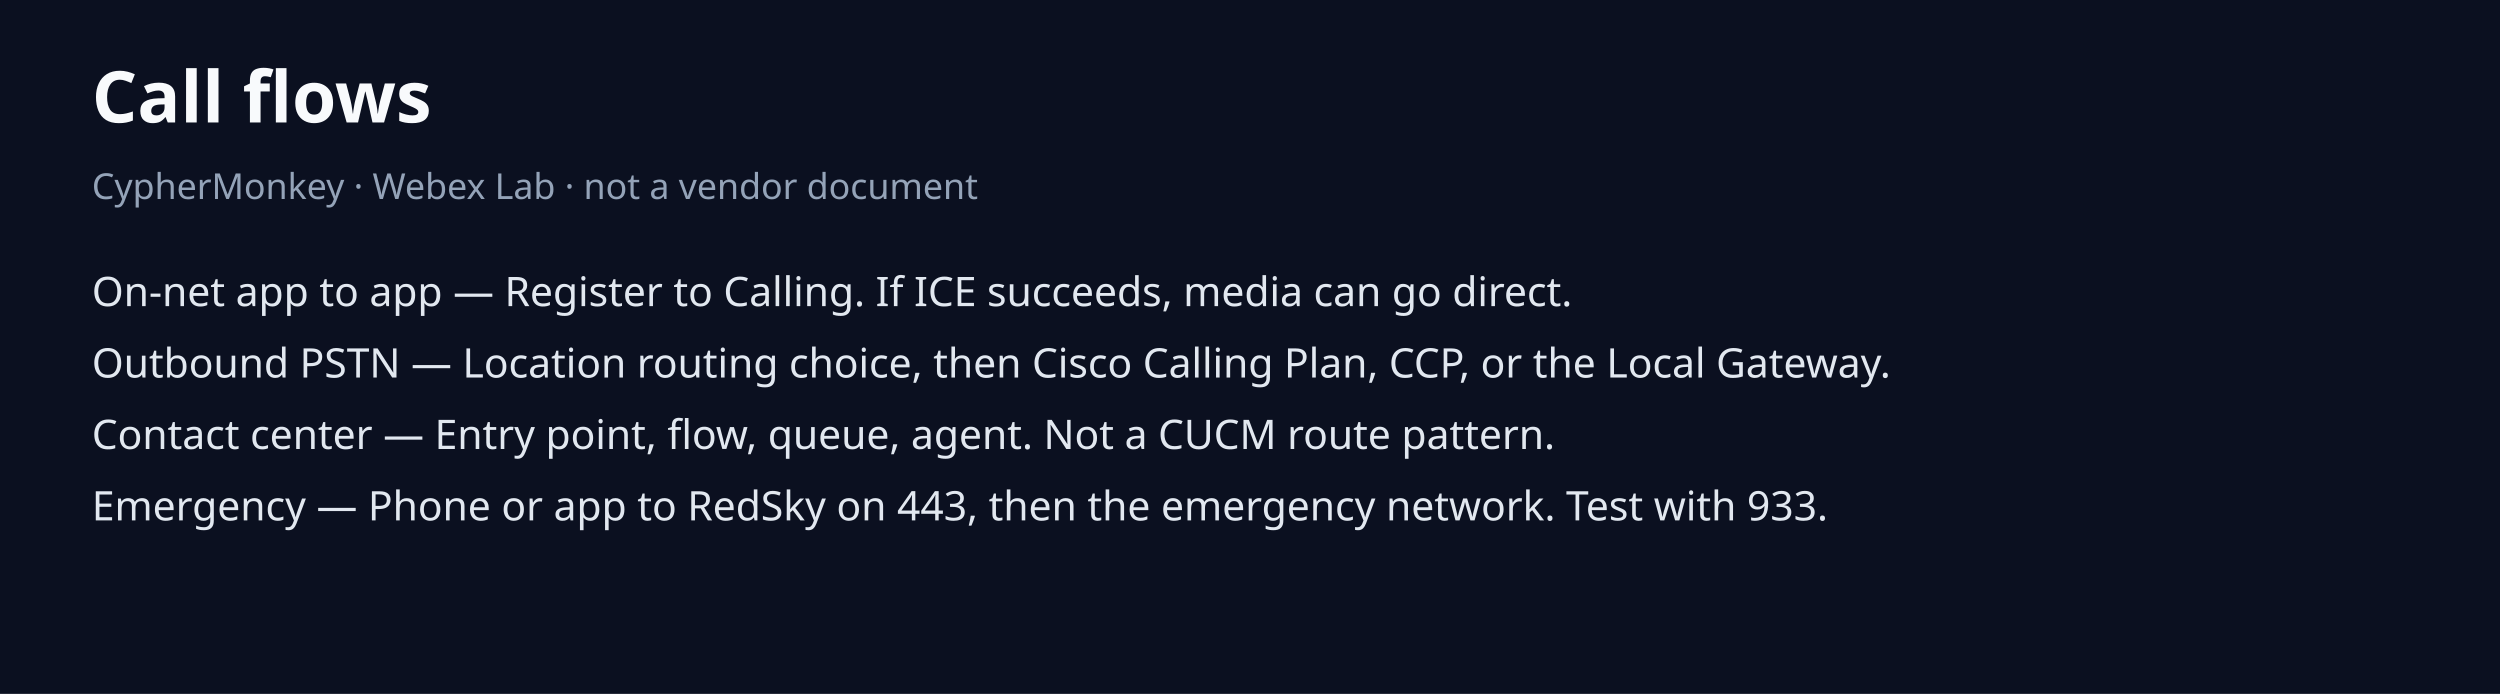
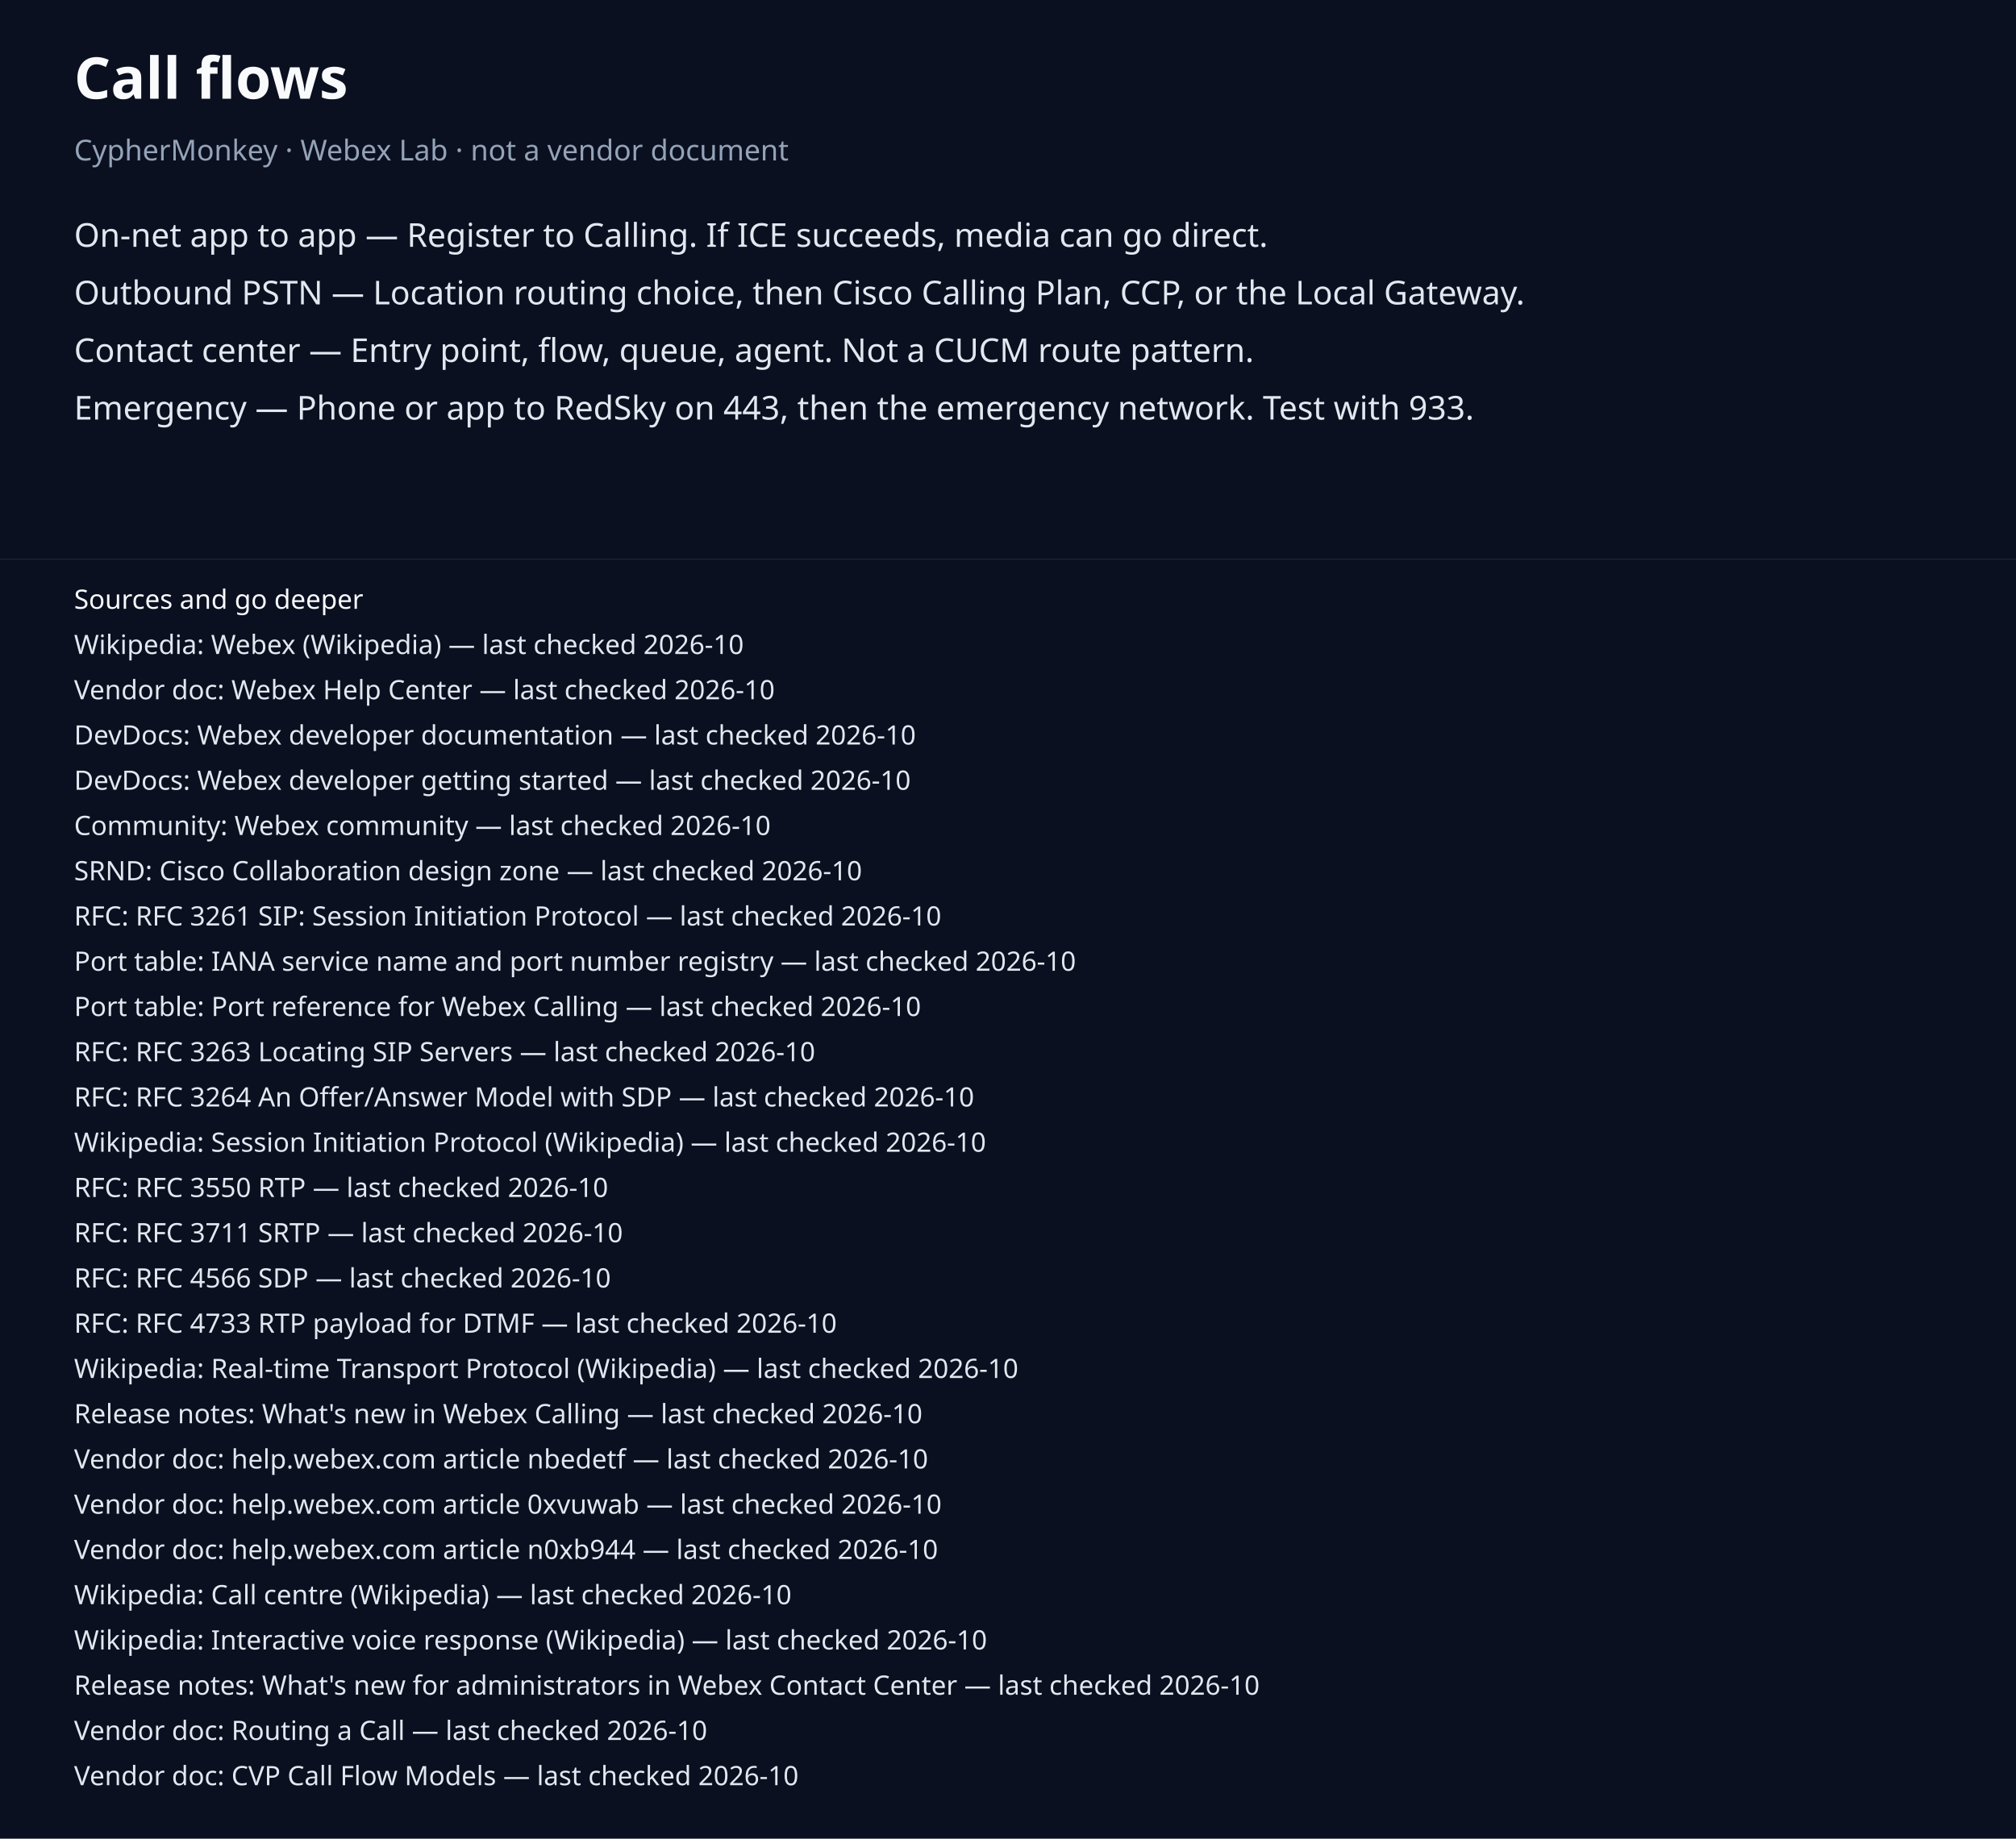
- <svg xmlns="http://www.w3.org/2000/svg" viewBox="0 0 980 272" role="img" aria-label="Call flows">
+ <svg xmlns="http://www.w3.org/2000/svg" data-src-base="272" viewBox="0 0 980 894" role="img" aria-label="Call flows">
  <rect width="980" height="272" fill="#0b1020" />
  <text x="36" y="48" fill="#f8fafc" font-size="28" font-family="system-ui,sans-serif" font-weight="700">Call flows</text>
  <text x="36" y="78" fill="#94a3b8" font-size="14" font-family="system-ui,sans-serif">CypherMonkey · Webex Lab · not a vendor document</text>
  <text x="36" y="120" fill="#e2e8f0" font-size="16" font-family="system-ui,sans-serif">On-net app to app — Register to Calling. If ICE succeeds, media can go direct.</text>
  <text x="36" y="148" fill="#e2e8f0" font-size="16" font-family="system-ui,sans-serif">Outbound PSTN — Location routing choice, then Cisco Calling Plan, CCP, or the Local Gateway.</text>
  <text x="36" y="176" fill="#e2e8f0" font-size="16" font-family="system-ui,sans-serif">Contact center — Entry point, flow, queue, agent. Not a CUCM route pattern.</text>
  <text x="36" y="204" fill="#e2e8f0" font-size="16" font-family="system-ui,sans-serif">Emergency — Phone or app to RedSky on 443, then the emergency network. Test with 933.</text>
+   <g id="go-deeper">
+     <rect x="0" y="272" width="980" height="622" fill="#0b1020" />
+     <text x="36" y="296" fill="#f8fafc" font-size="13" font-family="system-ui,sans-serif">Sources and go deeper</text>
+     <a href="https://en.wikipedia.org/wiki/Webex">
+       <text x="36" y="318" fill="#e2e8f0" font-size="13" font-family="system-ui,sans-serif">Wikipedia: Webex (Wikipedia) — last checked 2026-10</text>
+     </a>
+     <a href="https://help.webex.com/">
+       <text x="36" y="340" fill="#e2e8f0" font-size="13" font-family="system-ui,sans-serif">Vendor doc: Webex Help Center — last checked 2026-10</text>
+     </a>
+     <a href="https://developer.webex.com/">
+       <text x="36" y="362" fill="#e2e8f0" font-size="13" font-family="system-ui,sans-serif">DevDocs: Webex developer documentation — last checked 2026-10</text>
+     </a>
+     <a href="https://developer.webex.com/docs/getting-started">
+       <text x="36" y="384" fill="#e2e8f0" font-size="13" font-family="system-ui,sans-serif">DevDocs: Webex developer getting started — last checked 2026-10</text>
+     </a>
+     <a href="https://help.webex.com/community">
+       <text x="36" y="406" fill="#e2e8f0" font-size="13" font-family="system-ui,sans-serif">Community: Webex community — last checked 2026-10</text>
+     </a>
+     <a href="https://www.cisco.com/c/en/us/solutions/enterprise/design-zone-collaboration/index.html">
+       <text x="36" y="428" fill="#e2e8f0" font-size="13" font-family="system-ui,sans-serif">SRND: Cisco Collaboration design zone — last checked 2026-10</text>
+     </a>
+     <a href="https://www.rfc-editor.org/rfc/rfc3261">
+       <text x="36" y="450" fill="#e2e8f0" font-size="13" font-family="system-ui,sans-serif">RFC: RFC 3261 SIP: Session Initiation Protocol — last checked 2026-10</text>
+     </a>
+     <a href="https://www.iana.org/assignments/service-names-port-numbers/service-names-port-numbers.xhtml">
+       <text x="36" y="472" fill="#e2e8f0" font-size="13" font-family="system-ui,sans-serif">Port table: IANA service name and port number registry — last checked 2026-10</text>
+     </a>
+     <a href="https://help.webex.com/article/b2exve">
+       <text x="36" y="494" fill="#e2e8f0" font-size="13" font-family="system-ui,sans-serif">Port table: Port reference for Webex Calling — last checked 2026-10</text>
+     </a>
+     <a href="https://www.rfc-editor.org/rfc/rfc3263">
+       <text x="36" y="516" fill="#e2e8f0" font-size="13" font-family="system-ui,sans-serif">RFC: RFC 3263 Locating SIP Servers — last checked 2026-10</text>
+     </a>
+     <a href="https://www.rfc-editor.org/rfc/rfc3264">
+       <text x="36" y="538" fill="#e2e8f0" font-size="13" font-family="system-ui,sans-serif">RFC: RFC 3264 An Offer/Answer Model with SDP — last checked 2026-10</text>
+     </a>
+     <a href="https://en.wikipedia.org/wiki/Session_Initiation_Protocol">
+       <text x="36" y="560" fill="#e2e8f0" font-size="13" font-family="system-ui,sans-serif">Wikipedia: Session Initiation Protocol (Wikipedia) — last checked 2026-10</text>
+     </a>
+     <a href="https://www.rfc-editor.org/rfc/rfc3550">
+       <text x="36" y="582" fill="#e2e8f0" font-size="13" font-family="system-ui,sans-serif">RFC: RFC 3550 RTP — last checked 2026-10</text>
+     </a>
+     <a href="https://www.rfc-editor.org/rfc/rfc3711">
+       <text x="36" y="604" fill="#e2e8f0" font-size="13" font-family="system-ui,sans-serif">RFC: RFC 3711 SRTP — last checked 2026-10</text>
+     </a>
+     <a href="https://www.rfc-editor.org/rfc/rfc4566">
+       <text x="36" y="626" fill="#e2e8f0" font-size="13" font-family="system-ui,sans-serif">RFC: RFC 4566 SDP — last checked 2026-10</text>
+     </a>
+     <a href="https://www.rfc-editor.org/rfc/rfc4733">
+       <text x="36" y="648" fill="#e2e8f0" font-size="13" font-family="system-ui,sans-serif">RFC: RFC 4733 RTP payload for DTMF — last checked 2026-10</text>
+     </a>
+     <a href="https://en.wikipedia.org/wiki/Real-time_Transport_Protocol">
+       <text x="36" y="670" fill="#e2e8f0" font-size="13" font-family="system-ui,sans-serif">Wikipedia: Real-time Transport Protocol (Wikipedia) — last checked 2026-10</text>
+     </a>
+     <a href="https://help.webex.com/article/278bz2">
+       <text x="36" y="692" fill="#e2e8f0" font-size="13" font-family="system-ui,sans-serif">Release notes: What's new in Webex Calling — last checked 2026-10</text>
+     </a>
+     <a href="https://help.webex.com/article/nbedetf">
+       <text x="36" y="714" fill="#e2e8f0" font-size="13" font-family="system-ui,sans-serif">Vendor doc: help.webex.com article nbedetf — last checked 2026-10</text>
+     </a>
+     <a href="https://help.webex.com/article/0xvuwab">
+       <text x="36" y="736" fill="#e2e8f0" font-size="13" font-family="system-ui,sans-serif">Vendor doc: help.webex.com article 0xvuwab — last checked 2026-10</text>
+     </a>
+     <a href="https://help.webex.com/article/n0xb944">
+       <text x="36" y="758" fill="#e2e8f0" font-size="13" font-family="system-ui,sans-serif">Vendor doc: help.webex.com article n0xb944 — last checked 2026-10</text>
+     </a>
+     <a href="https://en.wikipedia.org/wiki/Call_centre">
+       <text x="36" y="780" fill="#e2e8f0" font-size="13" font-family="system-ui,sans-serif">Wikipedia: Call centre (Wikipedia) — last checked 2026-10</text>
+     </a>
+     <a href="https://en.wikipedia.org/wiki/Interactive_voice_response">
+       <text x="36" y="802" fill="#e2e8f0" font-size="13" font-family="system-ui,sans-serif">Wikipedia: Interactive voice response (Wikipedia) — last checked 2026-10</text>
+     </a>
+     <a href="https://help.webex.com/article/nv7abhz">
+       <text x="36" y="824" fill="#e2e8f0" font-size="13" font-family="system-ui,sans-serif">Release notes: What's new for administrators in Webex Contact Center — last checked 2026-10</text>
+     </a>
+     <a href="https://www.cisco.com/c/en/us/td/docs/voice_ip_comm/cust_contact/contact_center/icm_enterprise/icm_enterprise_15_0_1/configuration/guide/ucce_b_1501_configuration-guide-for-cisco-unified-icm-enterprise-release/ucce_m_1501_routing-a-call.html">
+       <text x="36" y="846" fill="#e2e8f0" font-size="13" font-family="system-ui,sans-serif">Vendor doc: Routing a Call — last checked 2026-10</text>
+     </a>
+     <a href="https://www.cisco.com/c/en/us/td/docs/voice_ip_comm/cust_contact/contact_center/customer_voice_portal/15-0-1/configuration/guide/ccvp_b_1501-configuration-guide-for-cisco-customer-voice-portal-release/unified_cvp_call_flow_models.html">
+       <text x="36" y="868" fill="#e2e8f0" font-size="13" font-family="system-ui,sans-serif">Vendor doc: CVP Call Flow Models — last checked 2026-10</text>
+     </a>
+   </g>
</svg>
